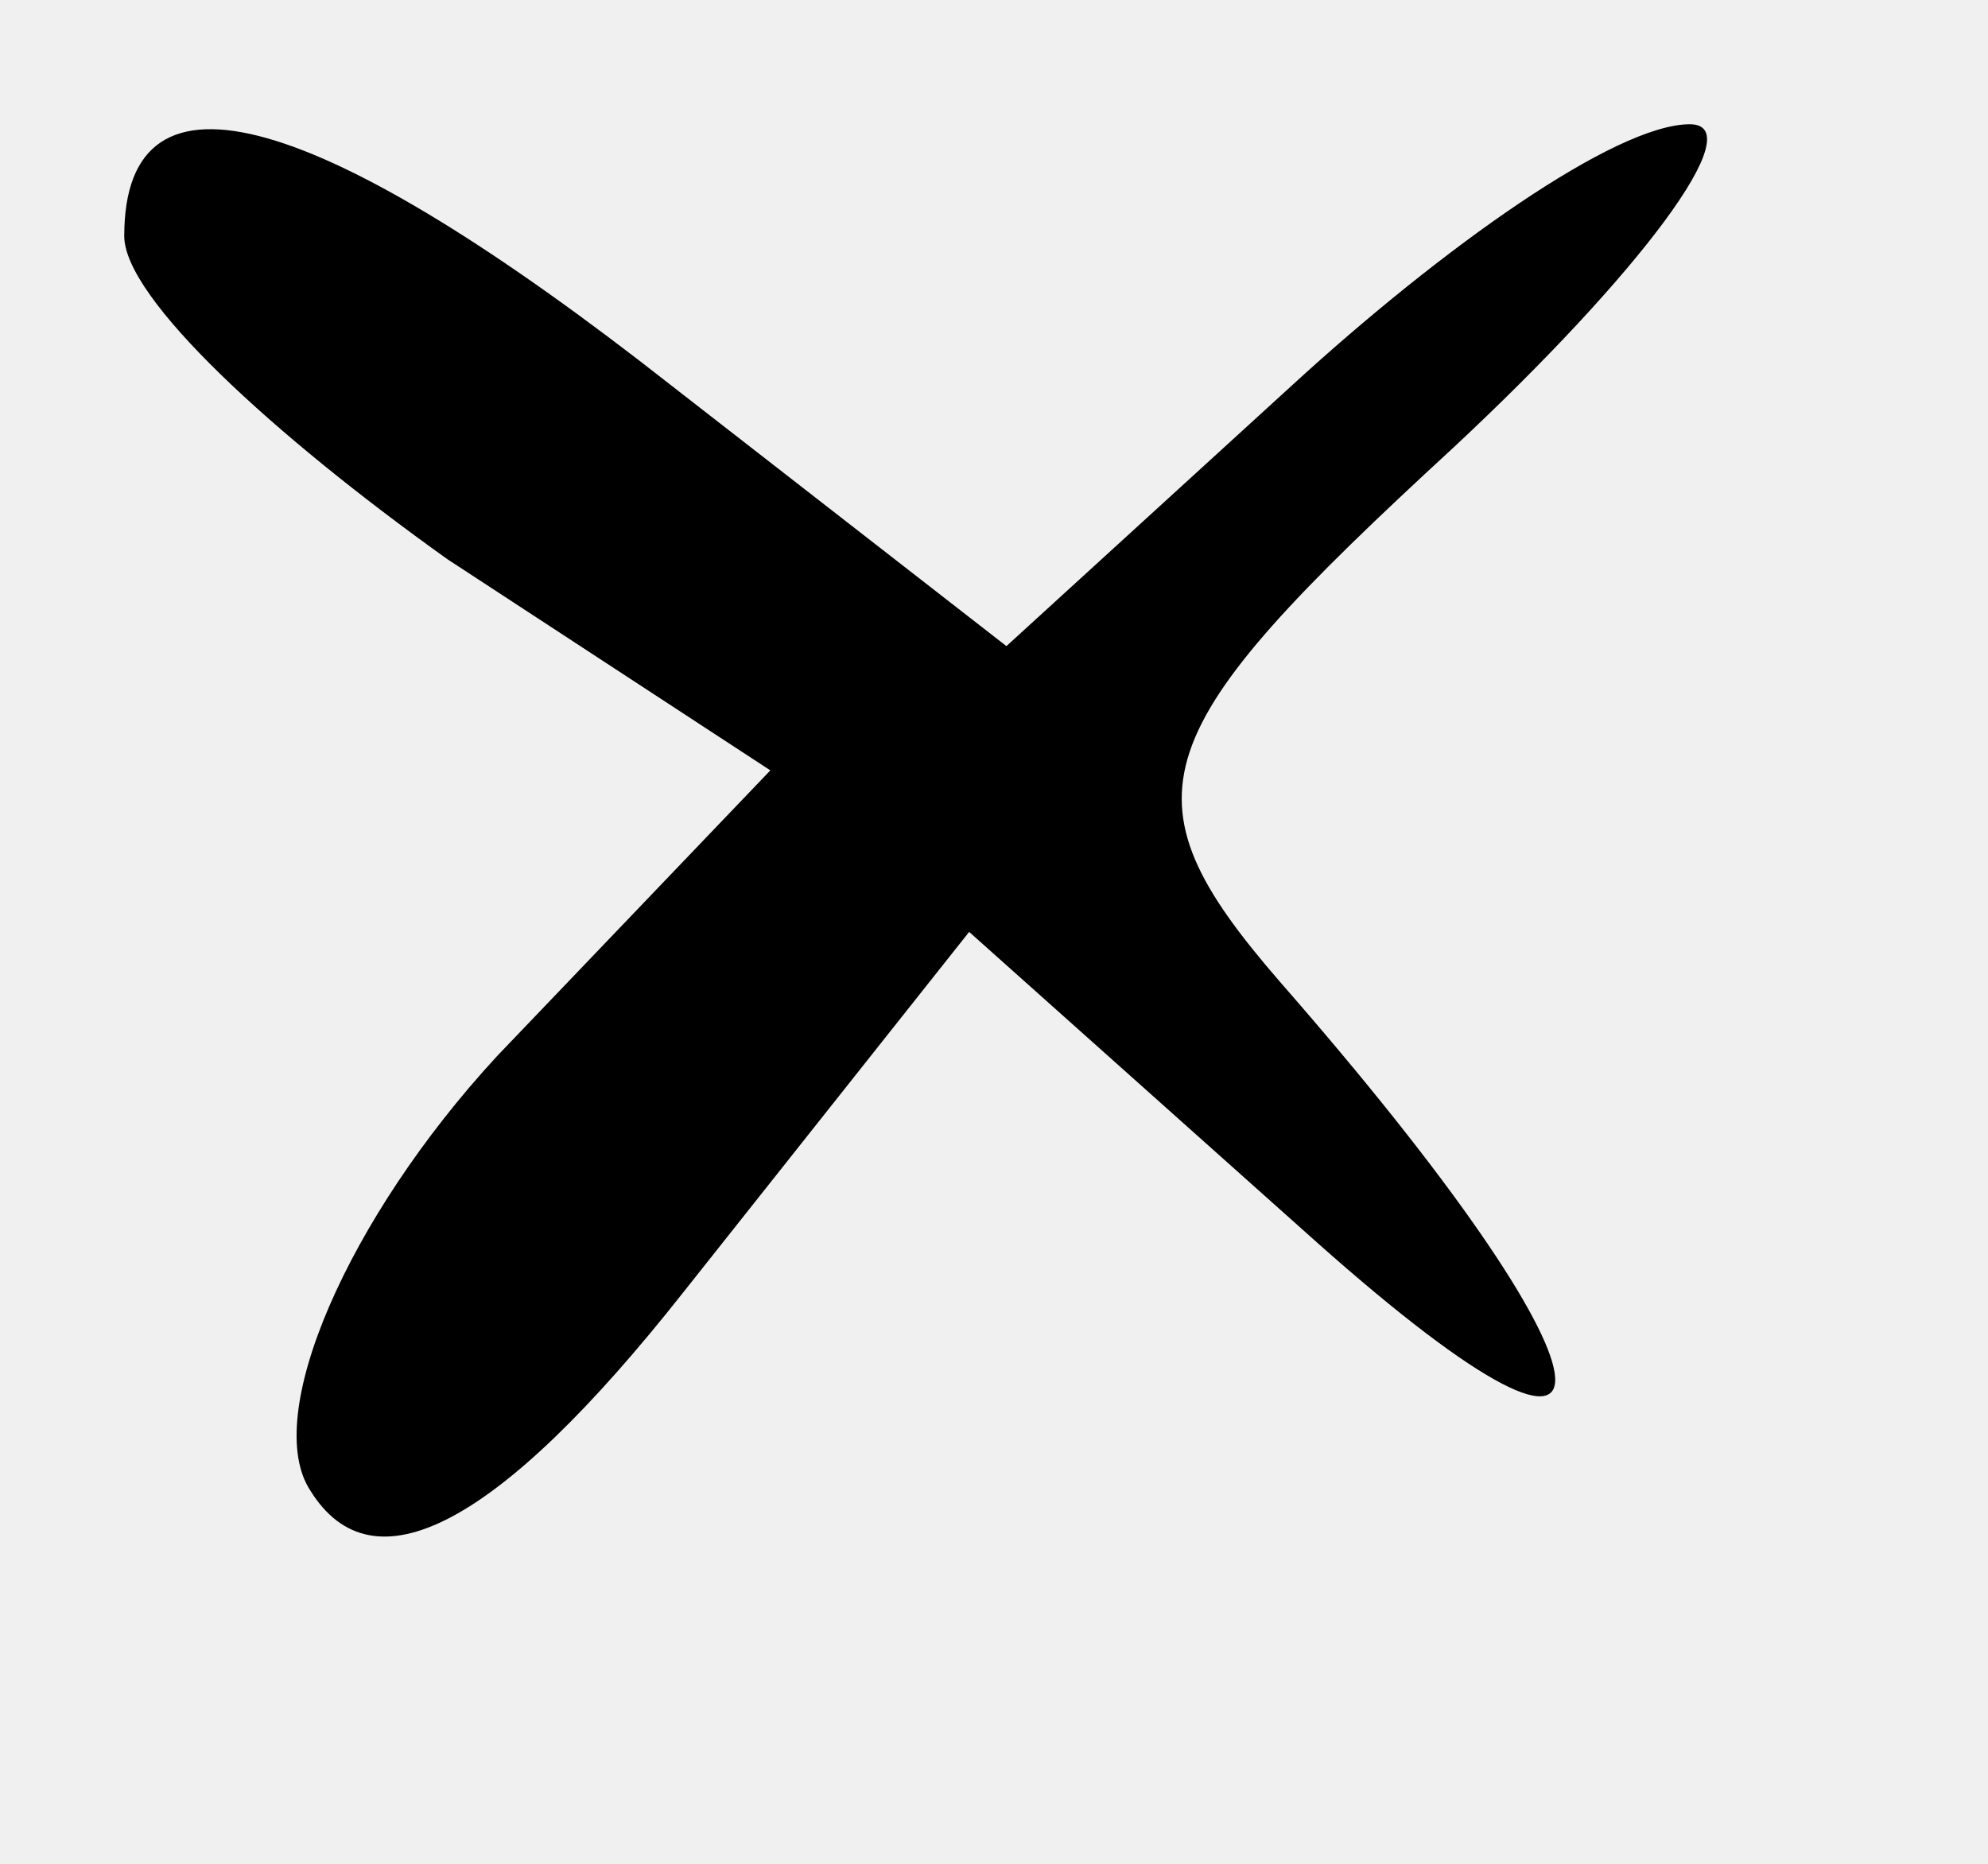
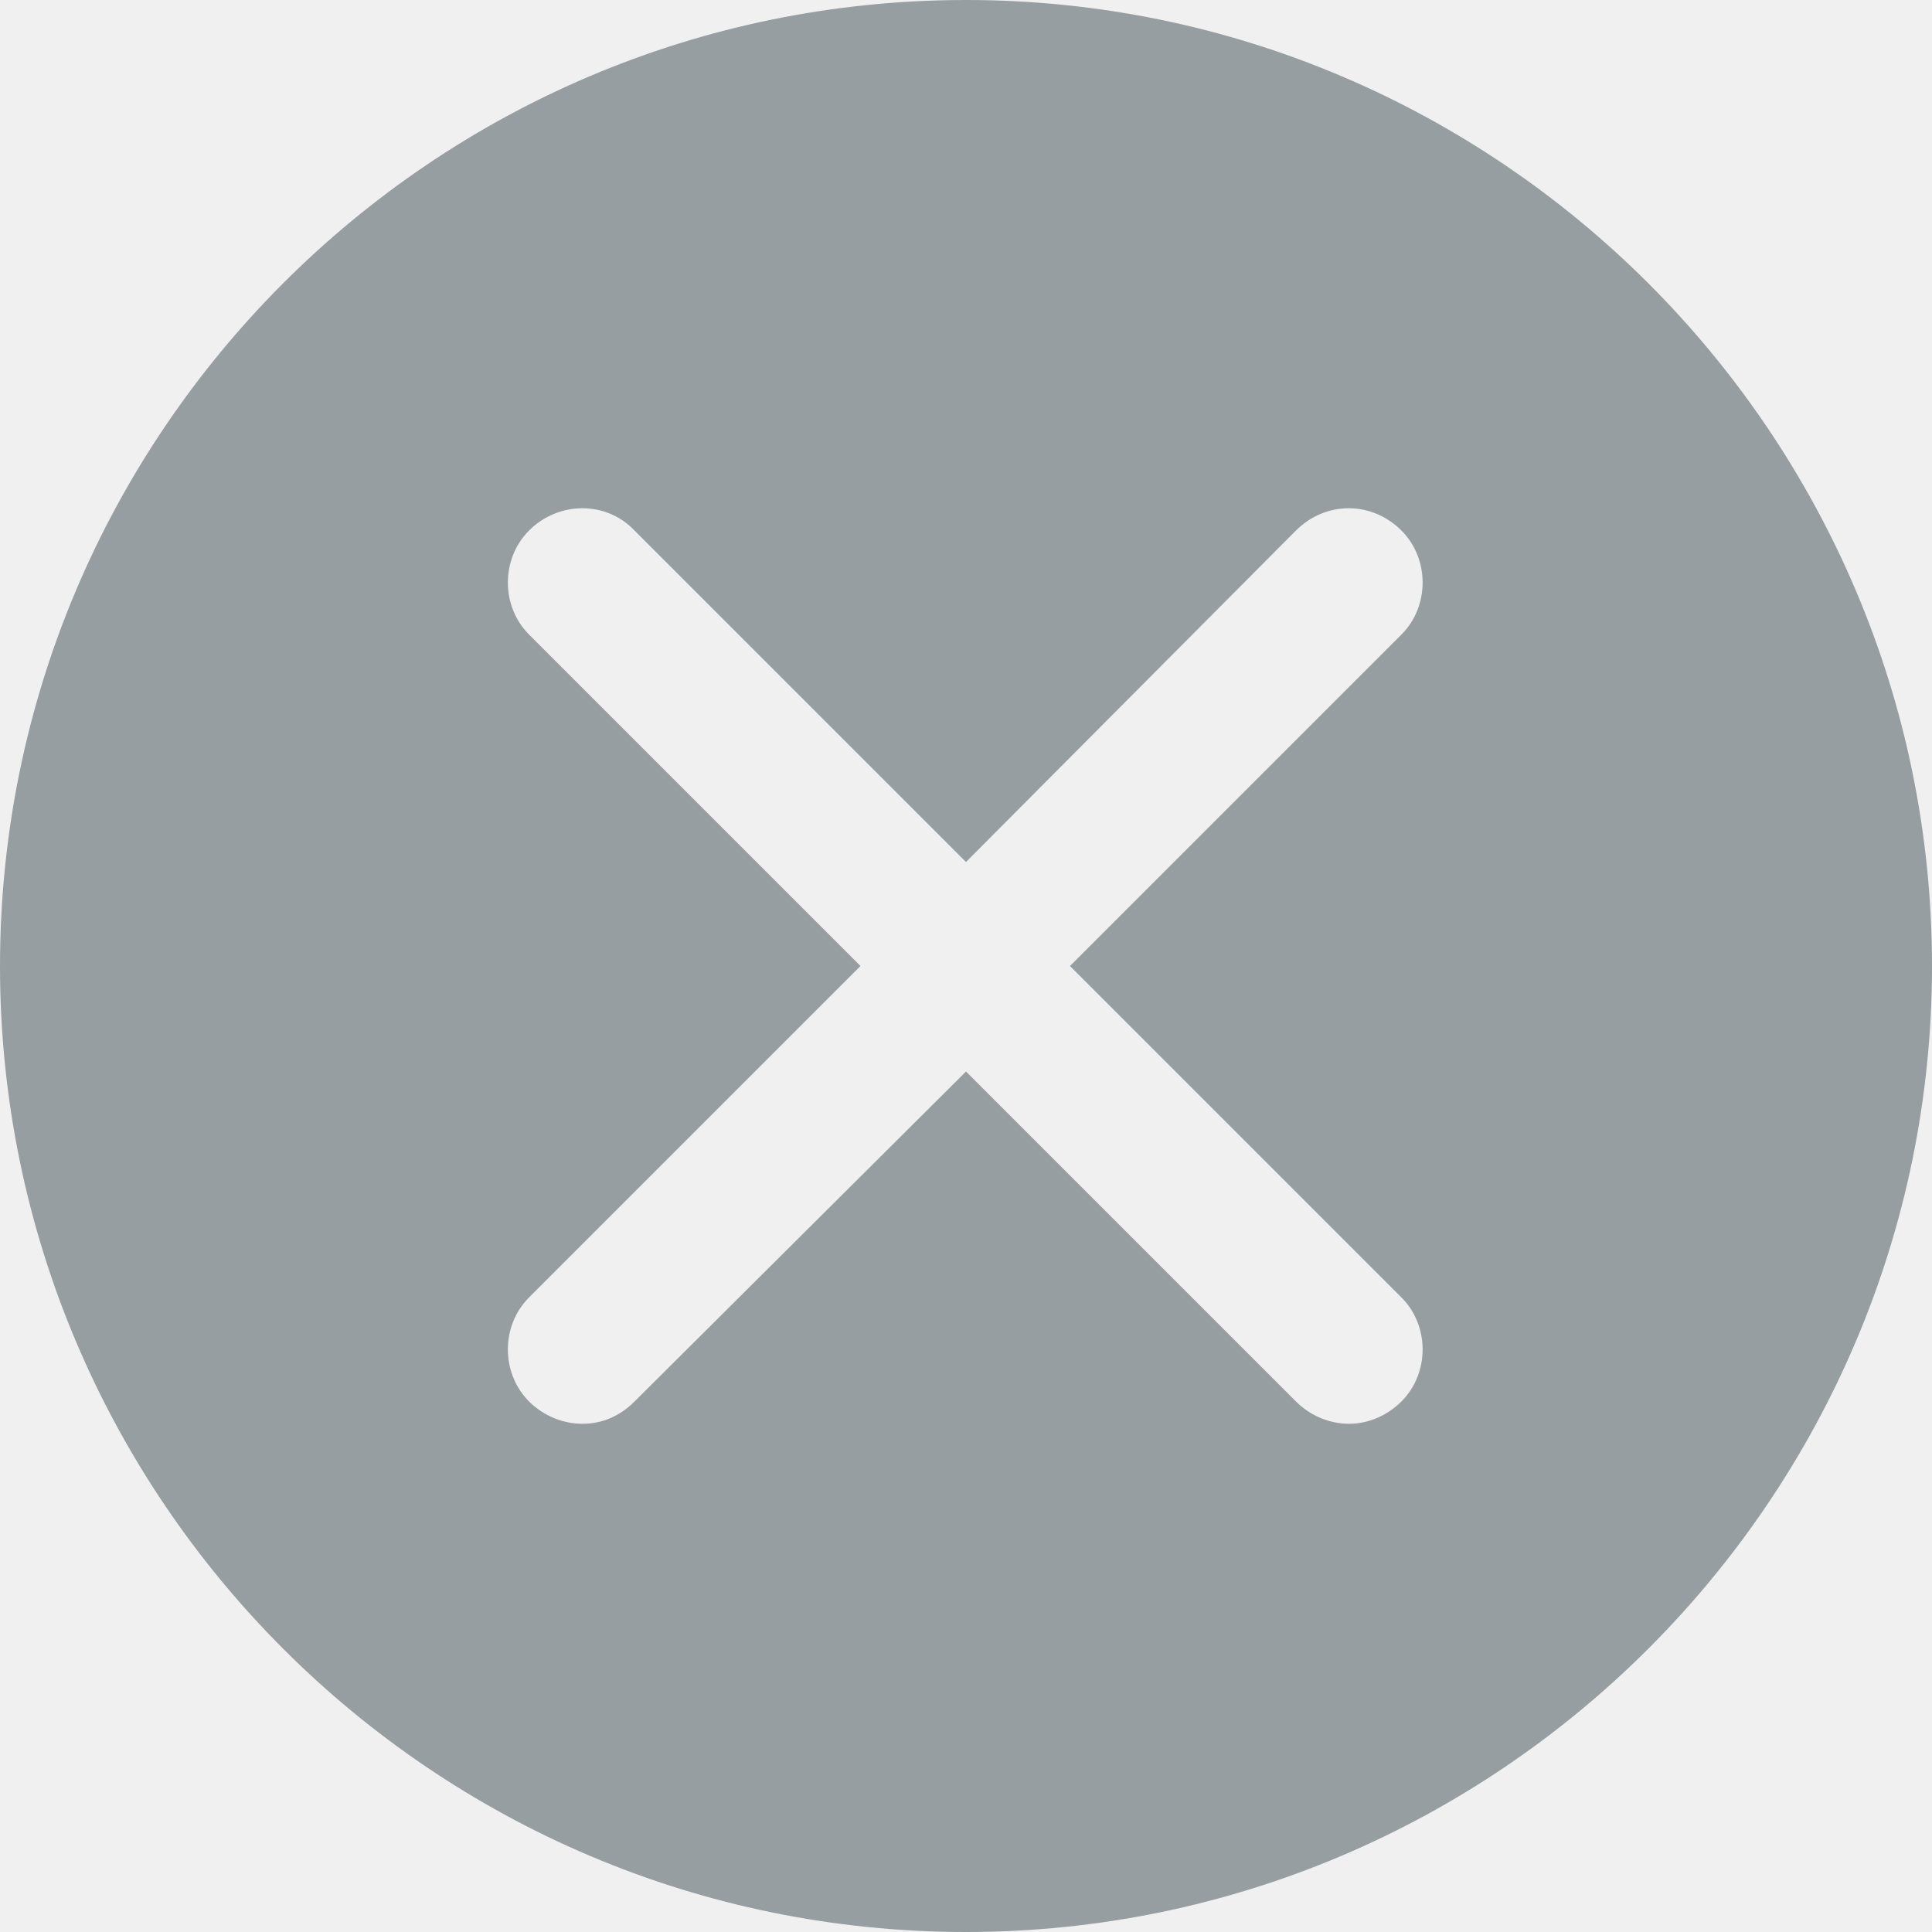
- <svg xmlns="http://www.w3.org/2000/svg" version="1.0" width="16pt" height="15pt" viewBox="0 0 16 15" preserveAspectRatio="xMidYMid meet">
-   <g transform="translate(0,15) scale(0.1,-0.1)" fill="#000000" stroke="none">
-     <path d="M10 131 c0 -5 12 -16 26 -26 l26 -17 -22 -23 c-12 -13 -19 -29 -15 -35 5 -8 15 -3 30 16 l23 29 28 -25 c27 -24 25 -11 -3 21 -13 15 -11 20 14 43 15 14 24 26 19 26 -6 0 -20 -10 -32 -21 l-23 -21 -27 21 c-28 22 -44 27 -44 12z" />
+ <svg xmlns="http://www.w3.org/2000/svg" width="18" height="18" viewBox="0 0 18 18" fill="none">
+   <mask id="mask0" mask-type="alpha" maskUnits="userSpaceOnUse" x="0" y="0" width="18" height="18">
+     <path fill-rule="evenodd" clip-rule="evenodd" d="M0 0H18V18H0V0Z" fill="white" />
+   </mask>
+   <g mask="url(#mask0)">
+     <path fill-rule="evenodd" clip-rule="evenodd" d="M13.057 12.088C13.32 12.351 13.32 12.794 13.057 13.057C12.918 13.195 12.739 13.265 12.572 13.265C12.392 13.265 12.212 13.195 12.074 13.057L9 9.983L5.912 13.057C5.774 13.195 5.608 13.265 5.428 13.265C5.248 13.265 5.068 13.195 4.929 13.057C4.666 12.794 4.666 12.351 4.929 12.088L8.017 9L4.929 5.912C4.666 5.649 4.666 5.206 4.929 4.943C5.206 4.666 5.649 4.666 5.912 4.943L9 8.031L12.074 4.943C12.351 4.666 12.78 4.666 13.057 4.943C13.32 5.206 13.32 5.649 13.057 5.912L9.969 9L13.057 12.088ZM9 0C4.029 0 0 4.043 0 9C0 13.957 4.029 18 9 18C13.957 18 18 13.957 18 9C18 4.043 13.957 0 9 0Z" fill="#979EA2" />
  </g>
</svg>
